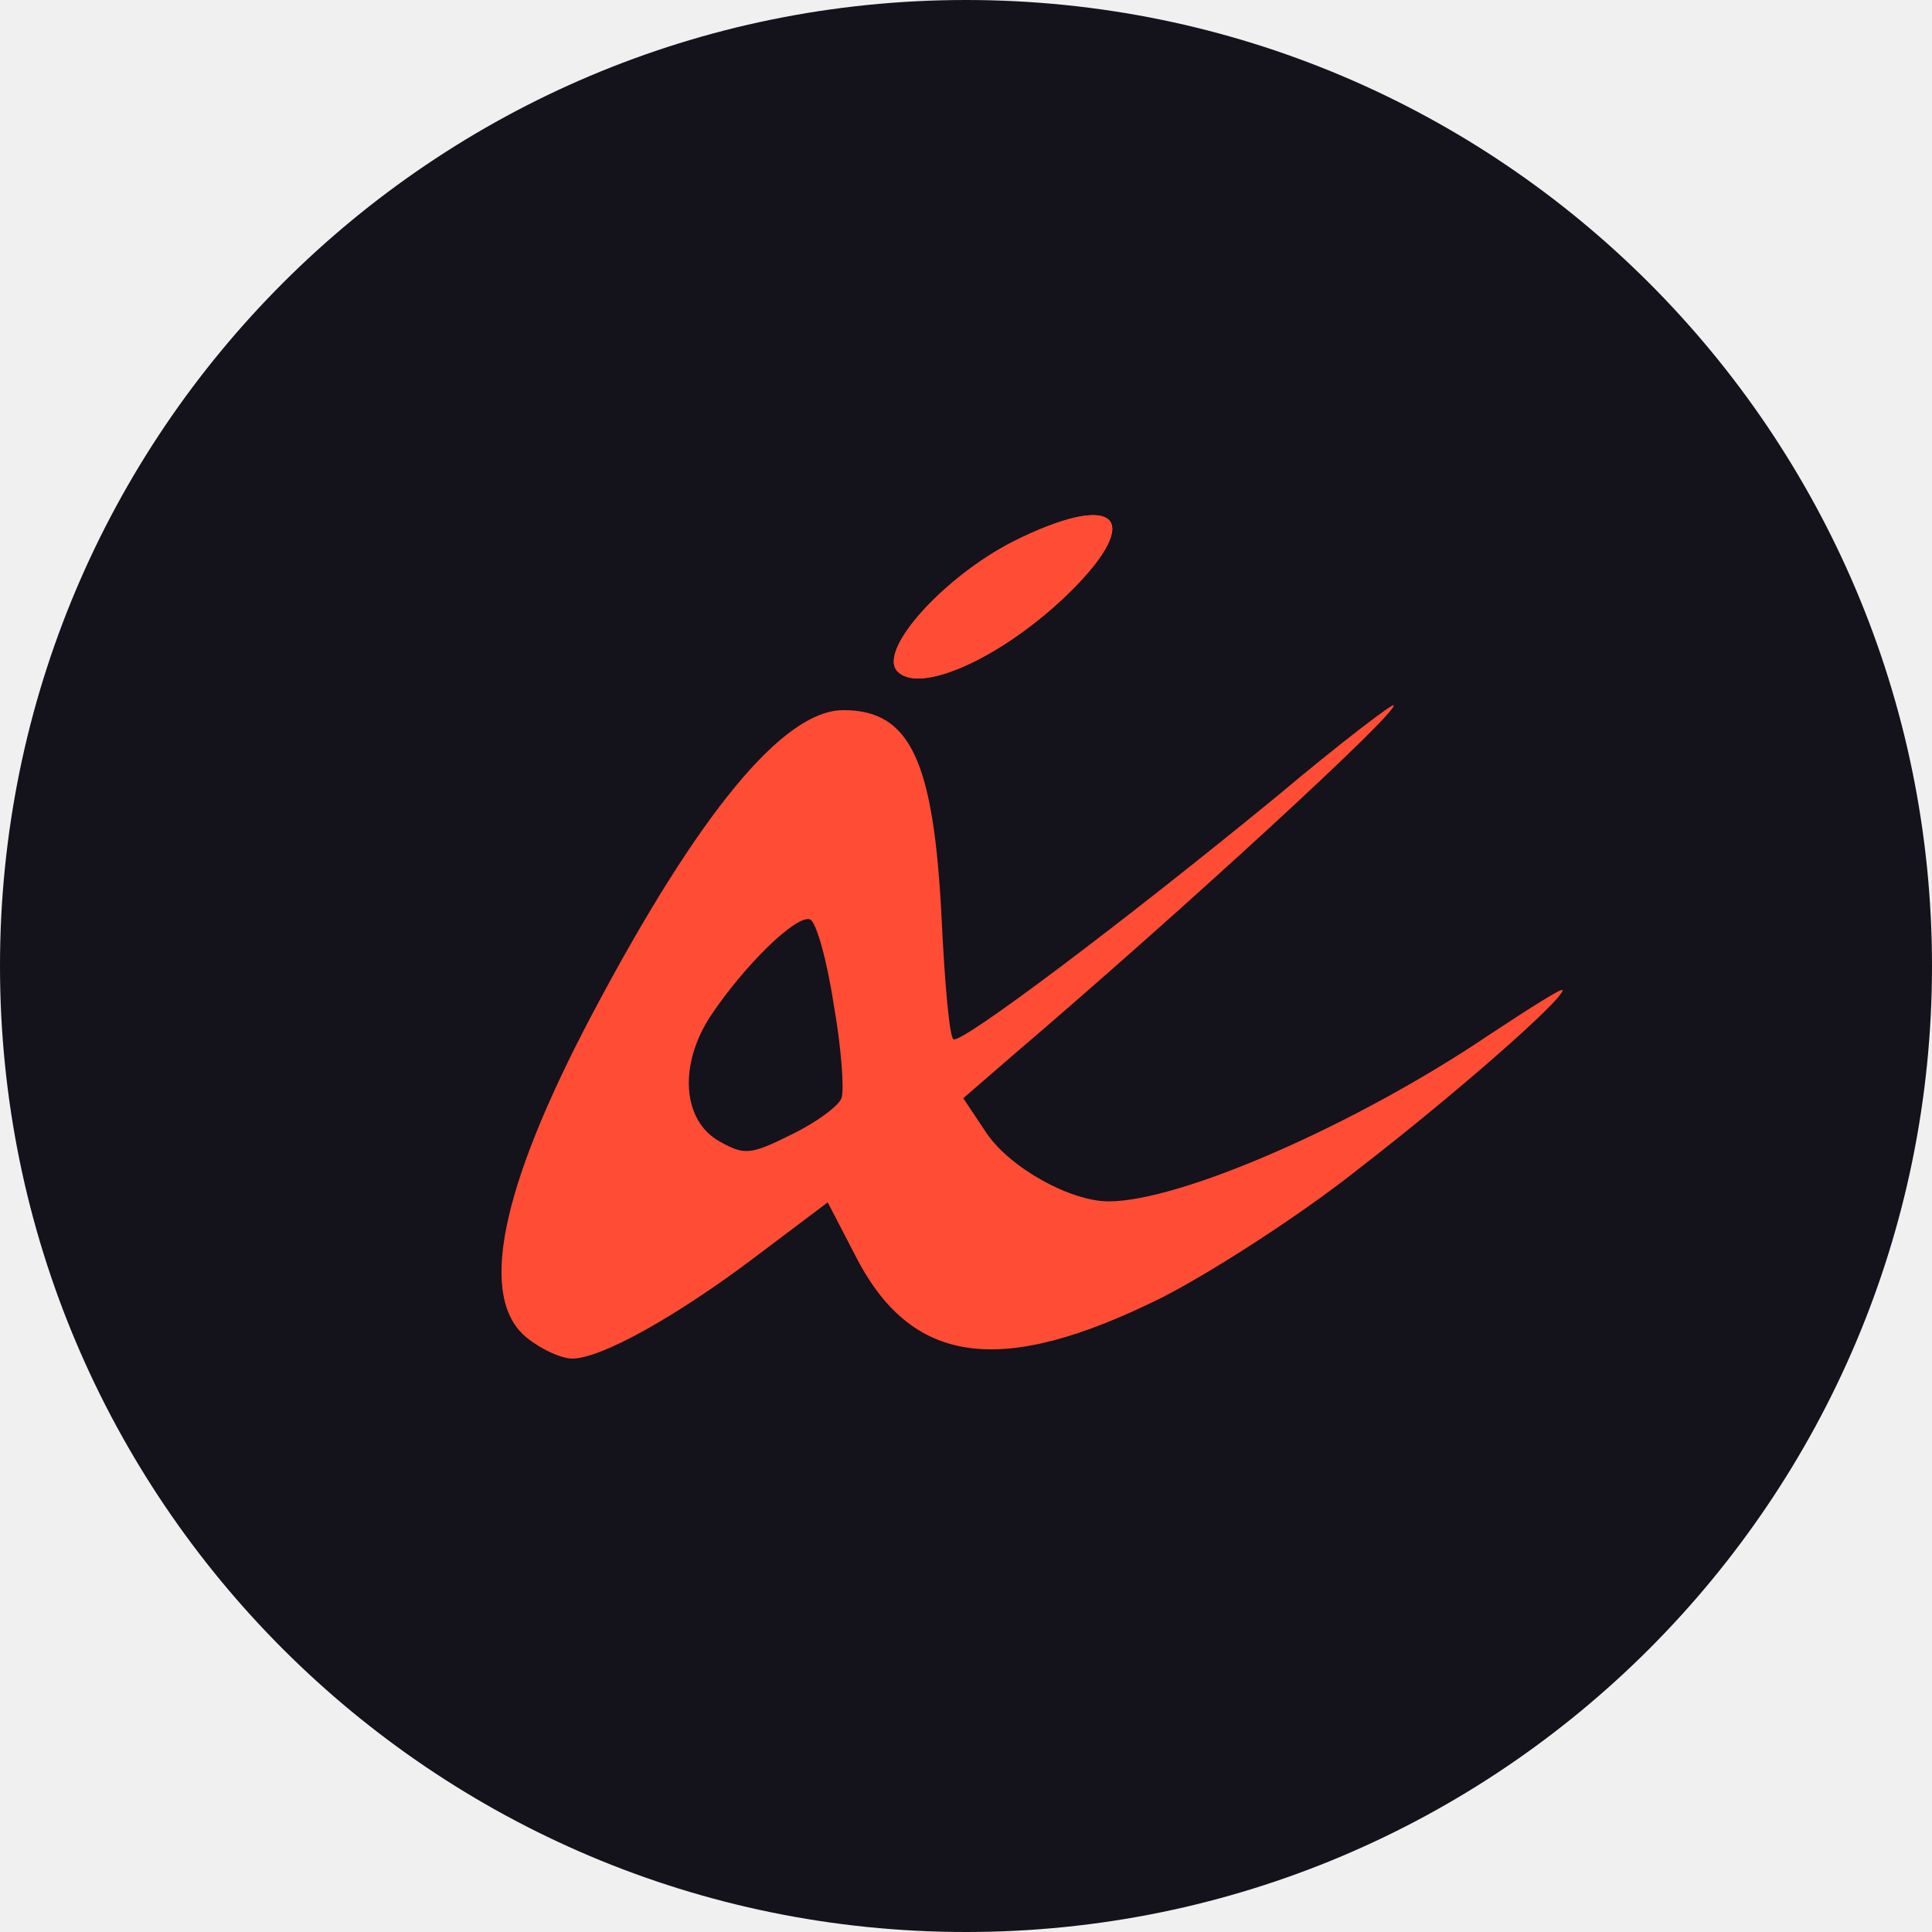
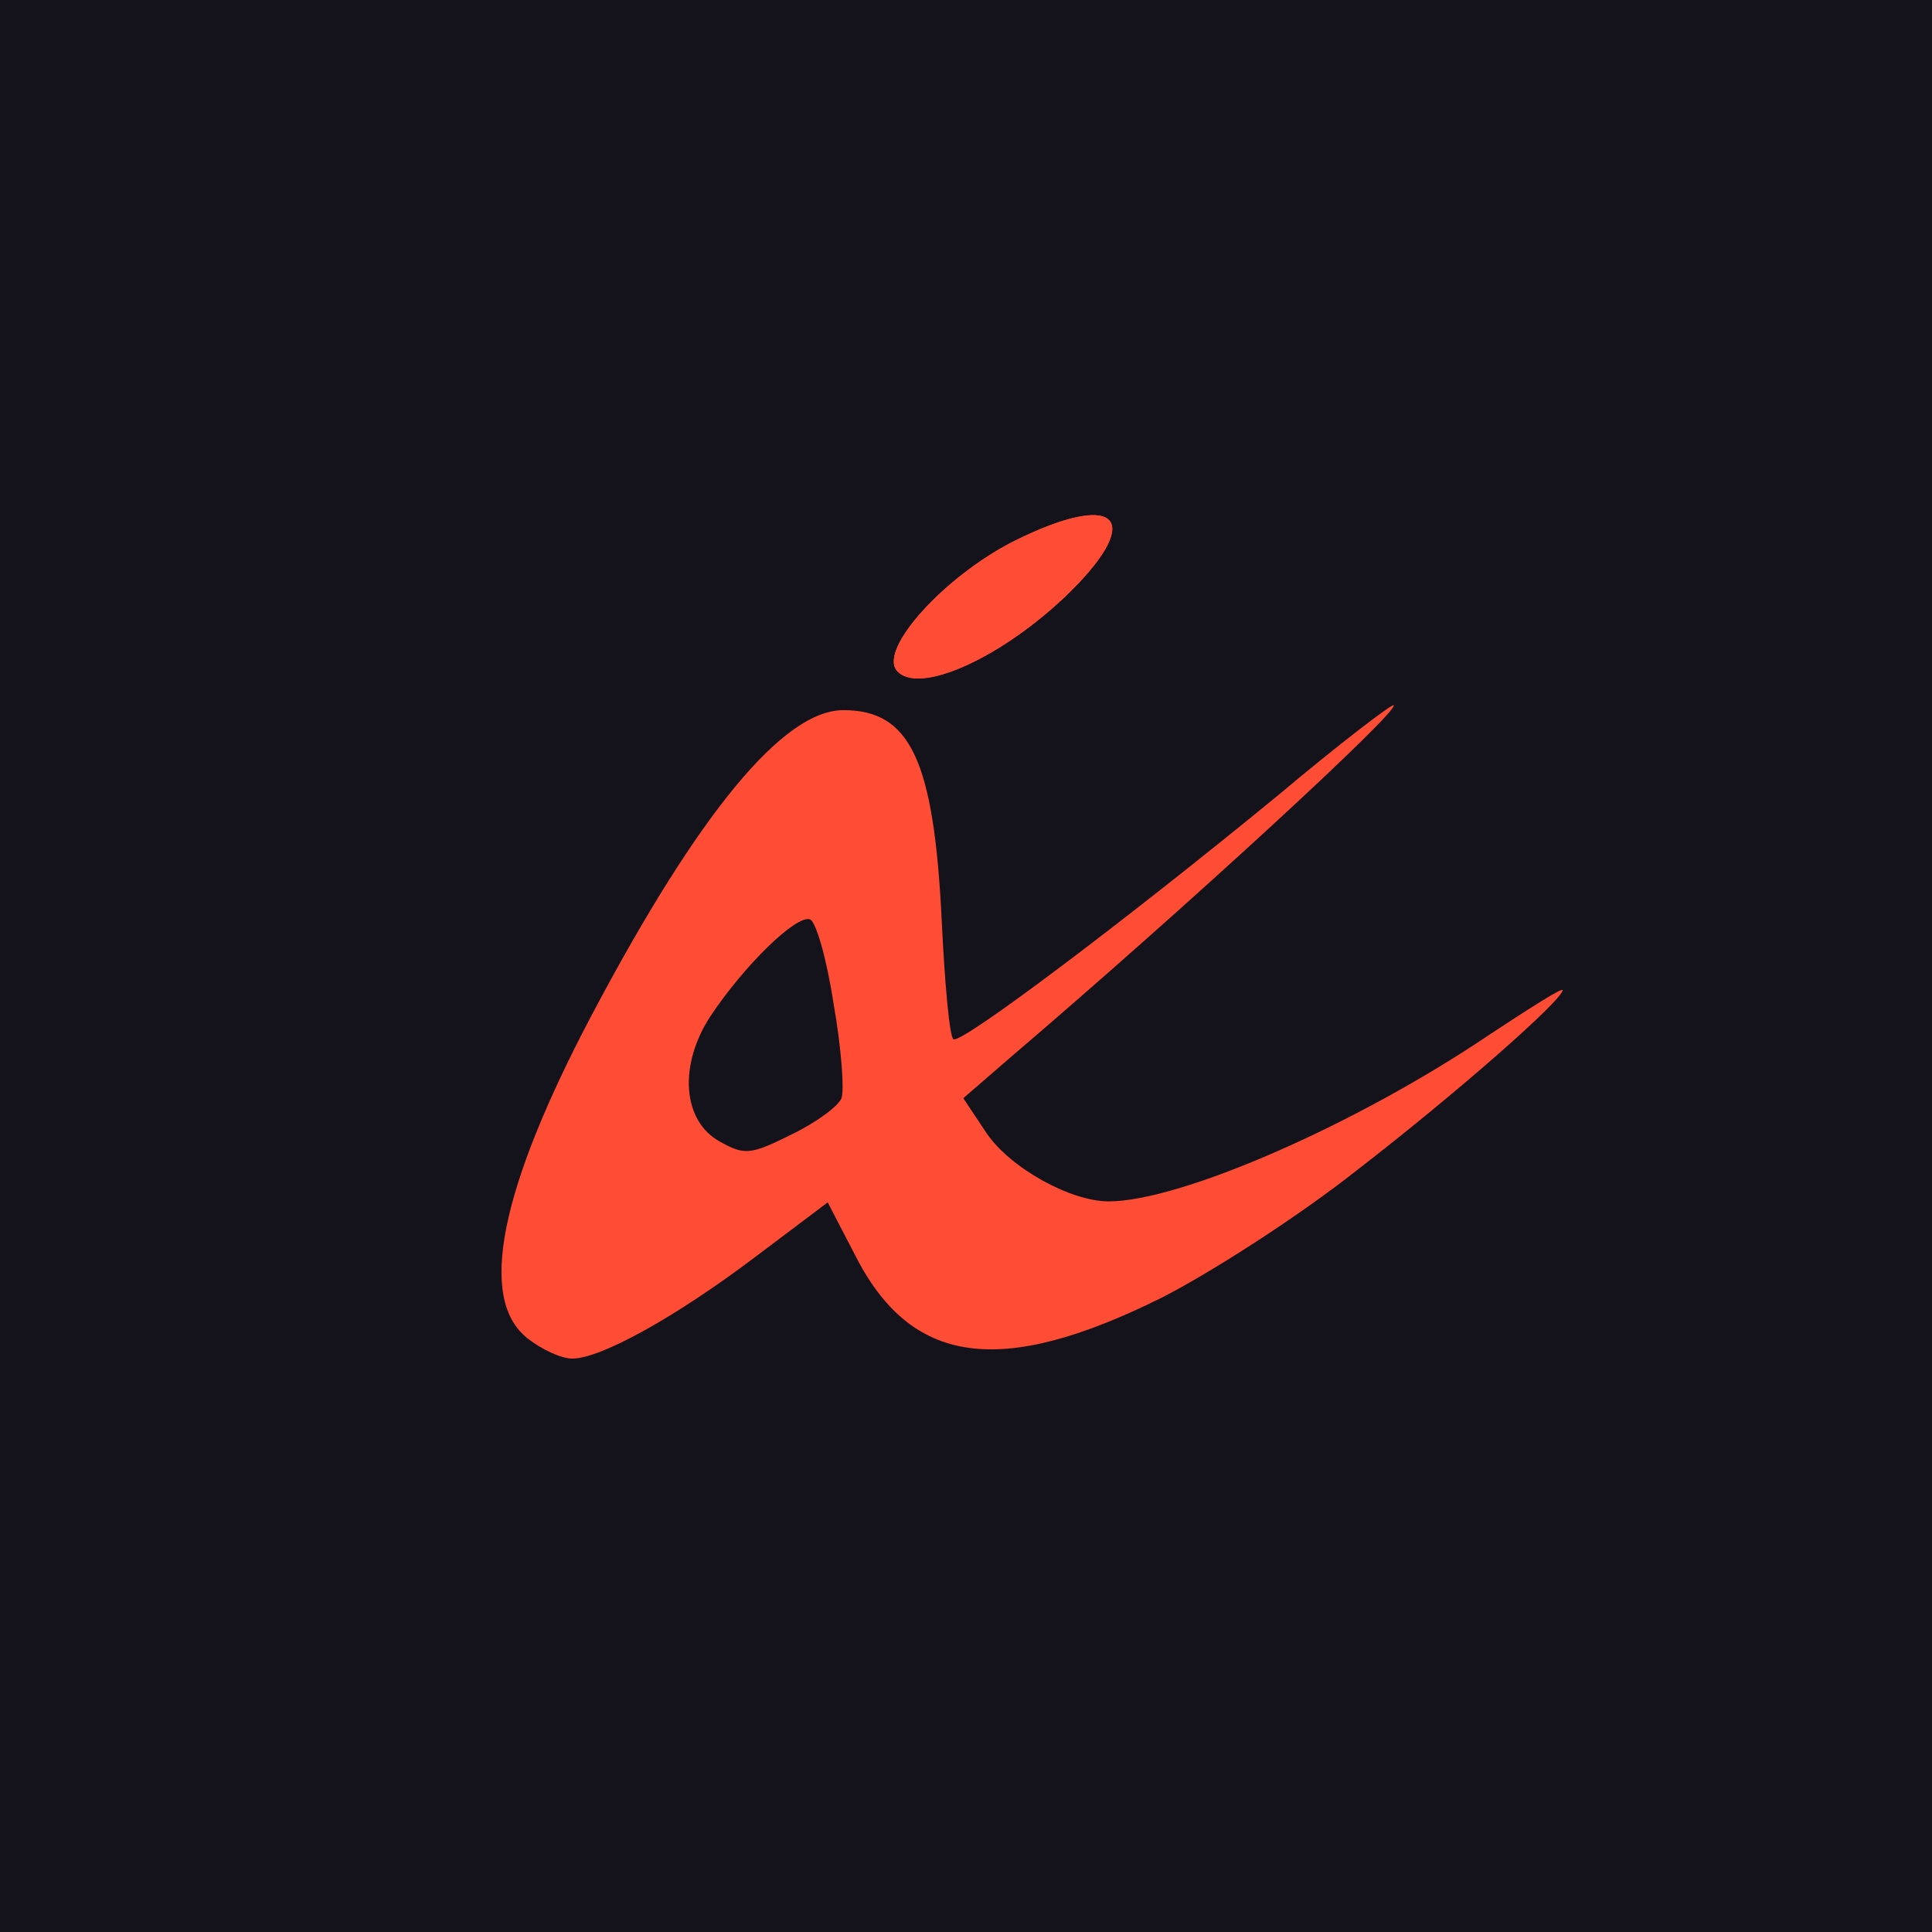
<svg xmlns="http://www.w3.org/2000/svg" width="512" height="512" viewBox="0 0 1024 1024" fill="none">
+   <rect width="1024" height="1024" fill="#14121B" />
  <g clip-path="url(#clip0)">
    <rect width="1024" height="1024" rx="512" fill="#14121B" />
    <path d="M536.814 287.113C500.516 305.737 466.207 343.519 475.157 355.226C486.096 369.061 531.344 348.84 567.145 313.719C607.421 273.809 591.012 259.974 536.814 287.113Z" fill="#FF4C35" />
    <path d="M677.197 421.692C595.962 488.346 509.52 553.438 505.354 550.835C503.271 549.793 500.667 520.632 499.105 487.305C494.939 402.945 482.441 376.388 447.031 376.388C415.266 376.388 370.483 430.544 313.722 537.816C264.773 630.507 253.317 688.309 279.354 709.139C287.165 715.388 297.58 720.074 303.308 720.074C318.409 720.074 357.985 698.203 400.686 665.918L438.699 637.277L452.759 664.355C482.441 723.719 529.828 730.489 615.75 687.789C642.308 674.249 689.174 644.047 719.377 620.093C771.971 579.475 828.211 530.005 828.211 524.798C828.211 523.236 811.027 534.171 789.676 548.231C718.856 596.139 625.644 636.756 587.63 636.756C567.322 636.756 535.557 619.051 523.059 600.825L510.561 582.079L537.64 558.646C626.686 482.618 741.769 376.908 738.644 373.784C738.123 372.742 710.004 394.093 677.197 421.692ZM441.824 532.088C445.99 555.521 447.552 577.913 445.99 582.079C444.428 586.245 432.451 595.097 419.432 601.346C397.561 612.282 394.437 612.282 381.418 604.991C361.63 594.056 359.547 564.374 376.732 538.337C394.437 511.779 422.036 484.701 429.326 487.305C432.451 488.346 438.179 508.134 441.824 532.088Z" fill="#FF4C35" />
    <path d="M536.814 287.117C500.516 305.741 466.207 343.523 475.157 355.229C486.096 369.065 531.344 348.844 567.145 313.723C607.421 273.813 591.012 259.978 536.814 287.117Z" fill="#FF4C35" />
  </g>
  <defs>
    <clipPath id="clip0">
      <rect width="1024" height="1024" rx="512" fill="white" />
    </clipPath>
  </defs>
</svg>
